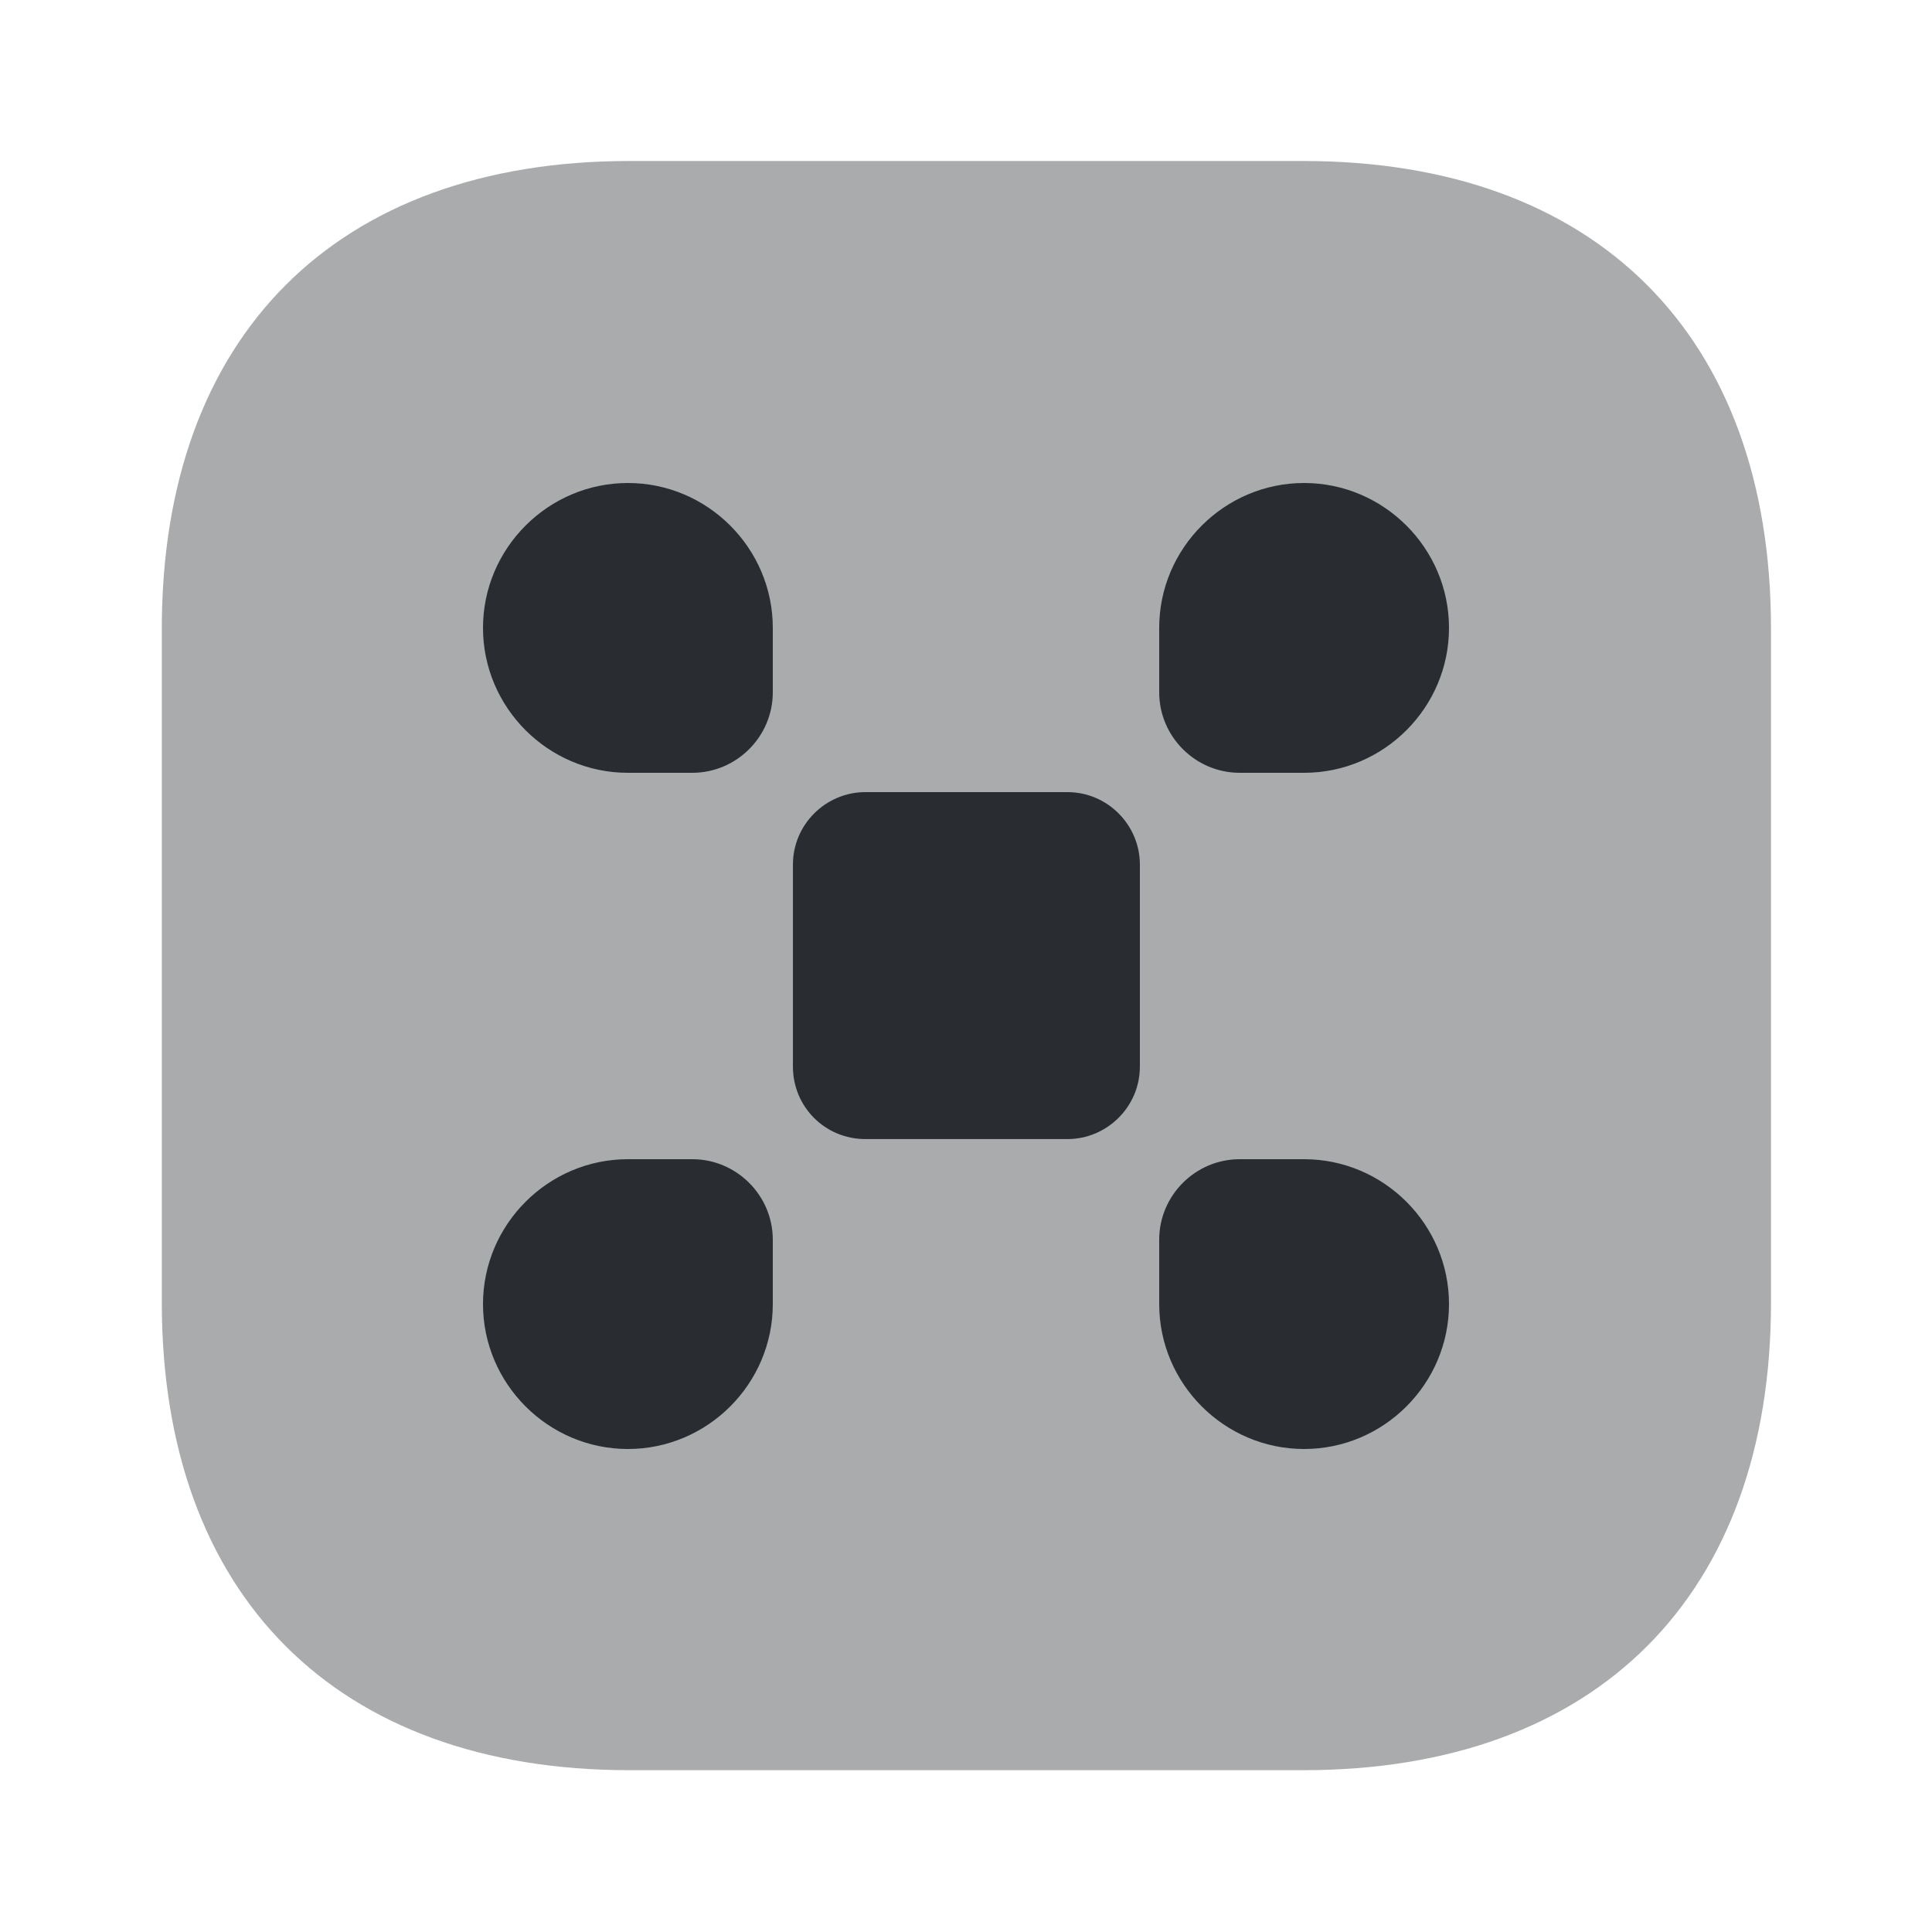
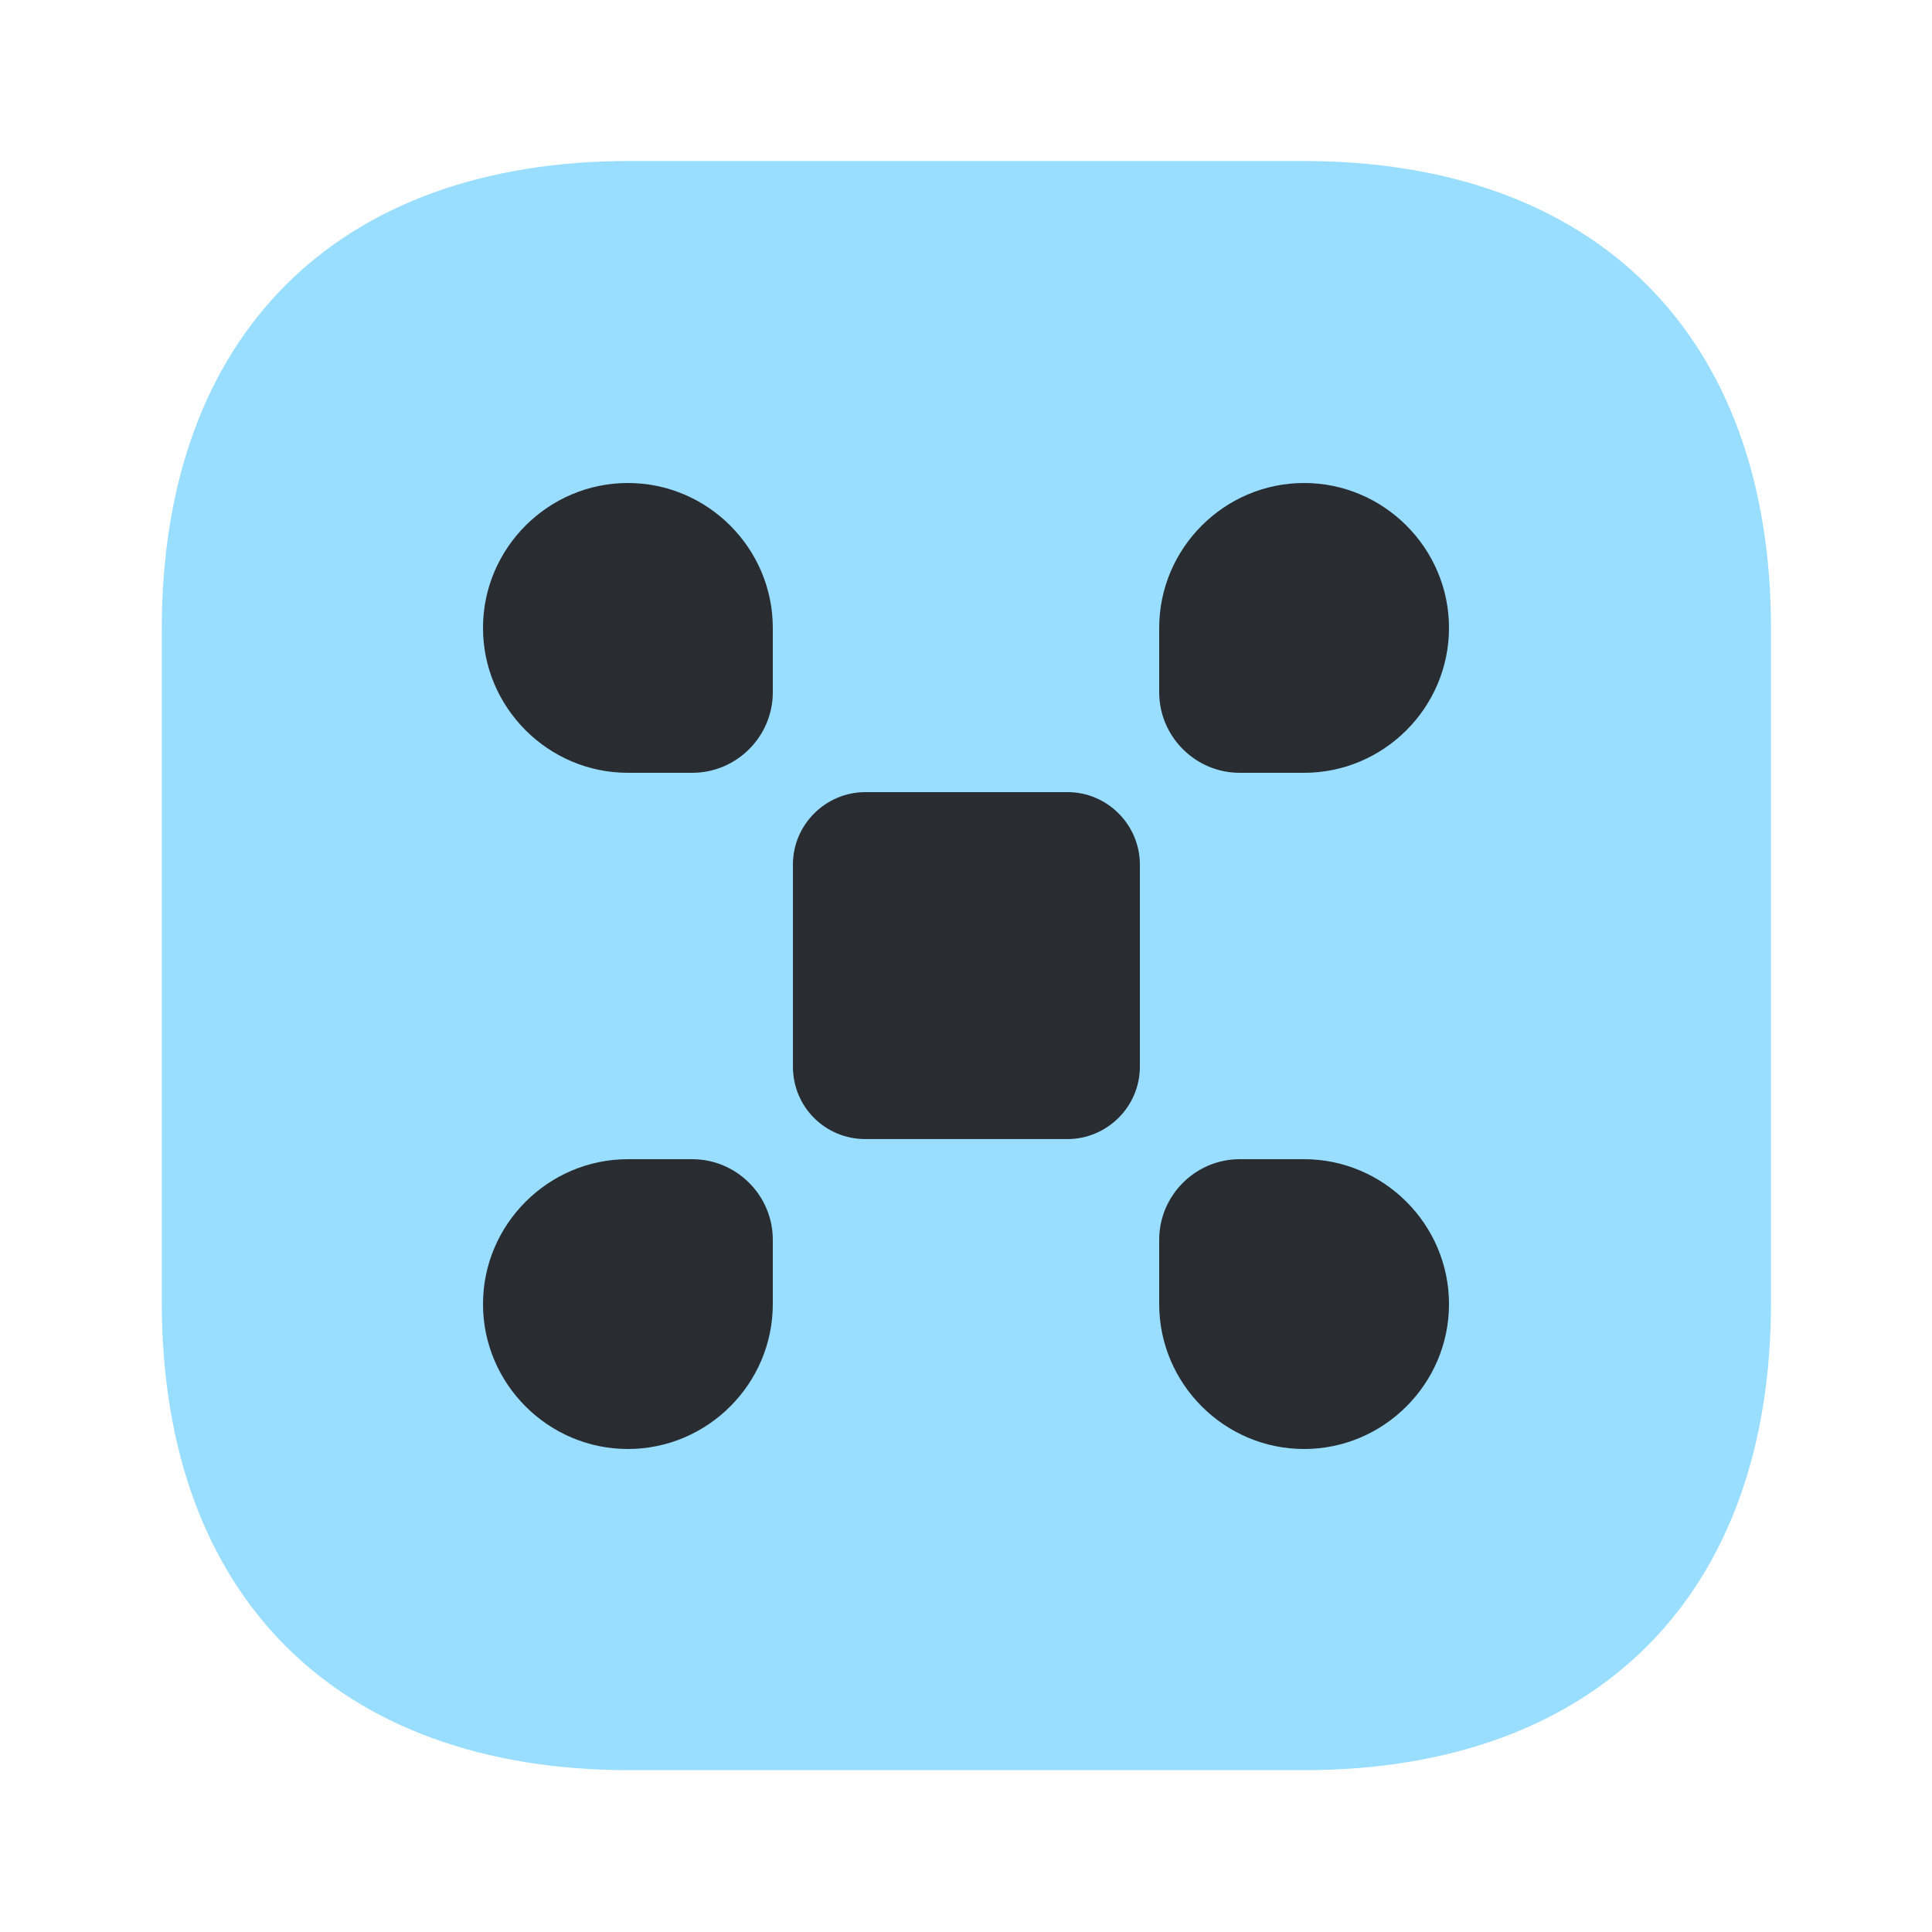
- <svg xmlns="http://www.w3.org/2000/svg" width="800px" height="800px" viewBox="0 0 24 24" fill="none">
-   <path opacity="0.4" d="M16.19 2H7.82C4.18 2 2.01 4.17 2.01 7.81V16.18C2.01 19.82 4.18 21.99 7.82 21.99H16.19C19.83 21.99 22 19.82 22 16.18V7.81C22 4.17 19.83 2 16.19 2Z" fill="#292D32" />
-   <path d="M10.75 14.15H13.26C13.75 14.15 14.16 13.75 14.16 13.25V10.74C14.16 10.25 13.76 9.84 13.26 9.84H10.75C10.26 9.84 9.85 10.24 9.85 10.74V13.25C9.85 13.75 10.25 14.15 10.75 14.15Z" fill="#292D32" />
-   <path d="M7.8 18C8.79 18 9.6 17.19 9.6 16.2V15.4C9.6 14.85 9.15 14.4 8.6 14.4H7.8C6.81 14.4 6 15.21 6 16.2C6 17.19 6.81 18 7.8 18Z" fill="#292D32" />
-   <path d="M7.8 9.6H8.6C9.15 9.6 9.6 9.15 9.6 8.6V7.8C9.6 6.81 8.79 6 7.8 6C6.81 6 6 6.81 6 7.8C6 8.79 6.81 9.6 7.8 9.6Z" fill="#292D32" />
-   <path d="M15.4 9.6H16.2C17.19 9.6 18 8.79 18 7.8C18 6.81 17.19 6 16.2 6C15.21 6 14.4 6.81 14.4 7.8V8.6C14.4 9.15 14.85 9.6 15.4 9.6Z" fill="#292D32" />
-   <path d="M16.2 18C17.19 18 18 17.19 18 16.2C18 15.21 17.19 14.4 16.2 14.4H15.4C14.85 14.4 14.4 14.85 14.4 15.4V16.2C14.4 17.19 15.21 18 16.2 18Z" fill="#292D32" />
+ <svg xmlns="http://www.w3.org/2000/svg" width="800px" height="800px" viewBox="0 0 24 24" fill="none" version="1.1" id="svg6">
+   <defs id="defs6" />
+   <path opacity="0.4" d="M16.19 2H7.82C4.18 2 2.01 4.17 2.01 7.81V16.18C2.01 19.82 4.18 21.99 7.82 21.99H16.19C19.83 21.99 22 19.82 22 16.18V7.81C22 4.17 19.83 2 16.19 2Z" fill="#292D32" id="path1" style="fill:#00abff;fill-opacity:1" />
+   <path d="M10.75 14.15H13.26C13.75 14.15 14.16 13.75 14.16 13.25V10.74C14.16 10.25 13.76 9.84 13.26 9.84H10.75C10.26 9.84 9.85 10.24 9.85 10.74V13.25C9.85 13.75 10.25 14.15 10.75 14.15Z" fill="#292D32" id="path2" />
+   <path d="M7.8 18C8.79 18 9.6 17.19 9.6 16.2V15.4C9.6 14.85 9.15 14.4 8.6 14.4H7.8C6.81 14.4 6 15.21 6 16.2C6 17.19 6.81 18 7.8 18Z" fill="#292D32" id="path3" />
+   <path d="M7.8 9.6H8.6C9.15 9.6 9.6 9.15 9.6 8.6V7.8C9.6 6.81 8.79 6 7.8 6C6.81 6 6 6.81 6 7.8C6 8.79 6.81 9.6 7.8 9.6Z" fill="#292D32" id="path4" />
+   <path d="M15.4 9.6H16.2C17.19 9.6 18 8.79 18 7.8C18 6.81 17.19 6 16.2 6C15.21 6 14.4 6.81 14.4 7.8V8.6C14.4 9.15 14.85 9.6 15.4 9.6Z" fill="#292D32" id="path5" />
+   <path d="M16.2 18C17.19 18 18 17.19 18 16.2C18 15.21 17.19 14.4 16.2 14.4H15.4C14.85 14.4 14.4 14.85 14.4 15.4V16.2C14.4 17.19 15.21 18 16.2 18Z" fill="#292D32" id="path6" />
</svg>
